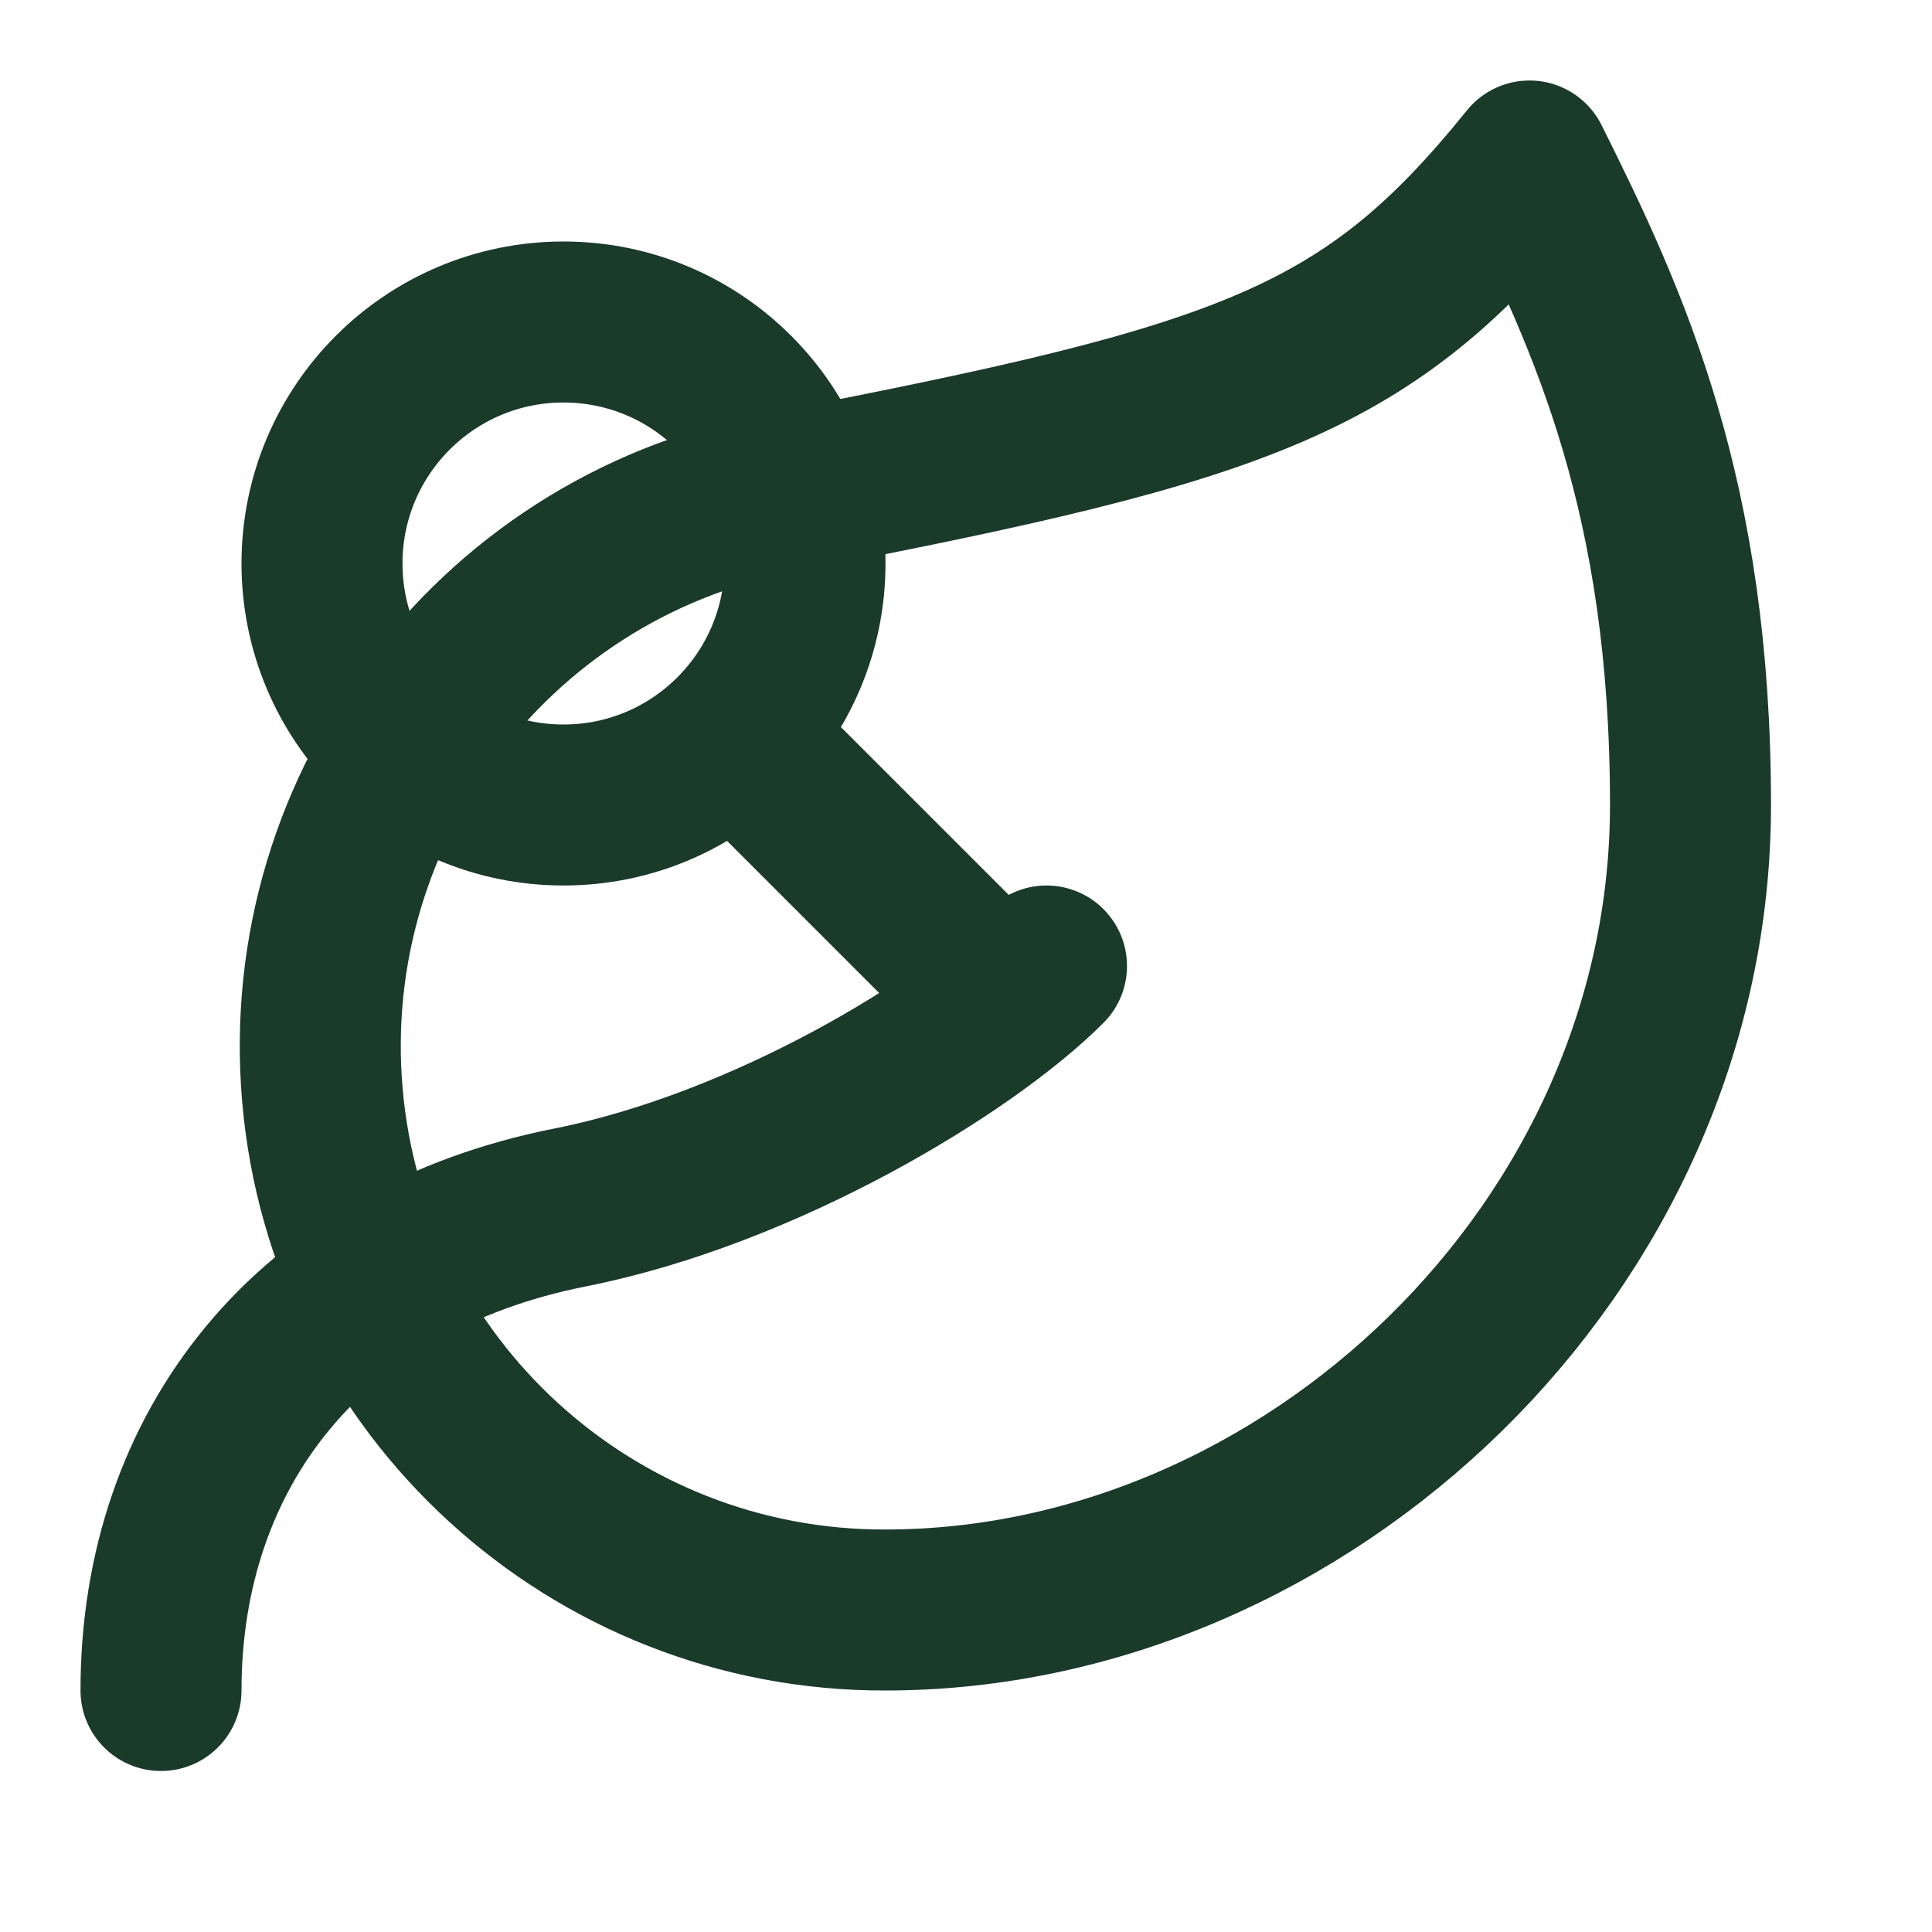
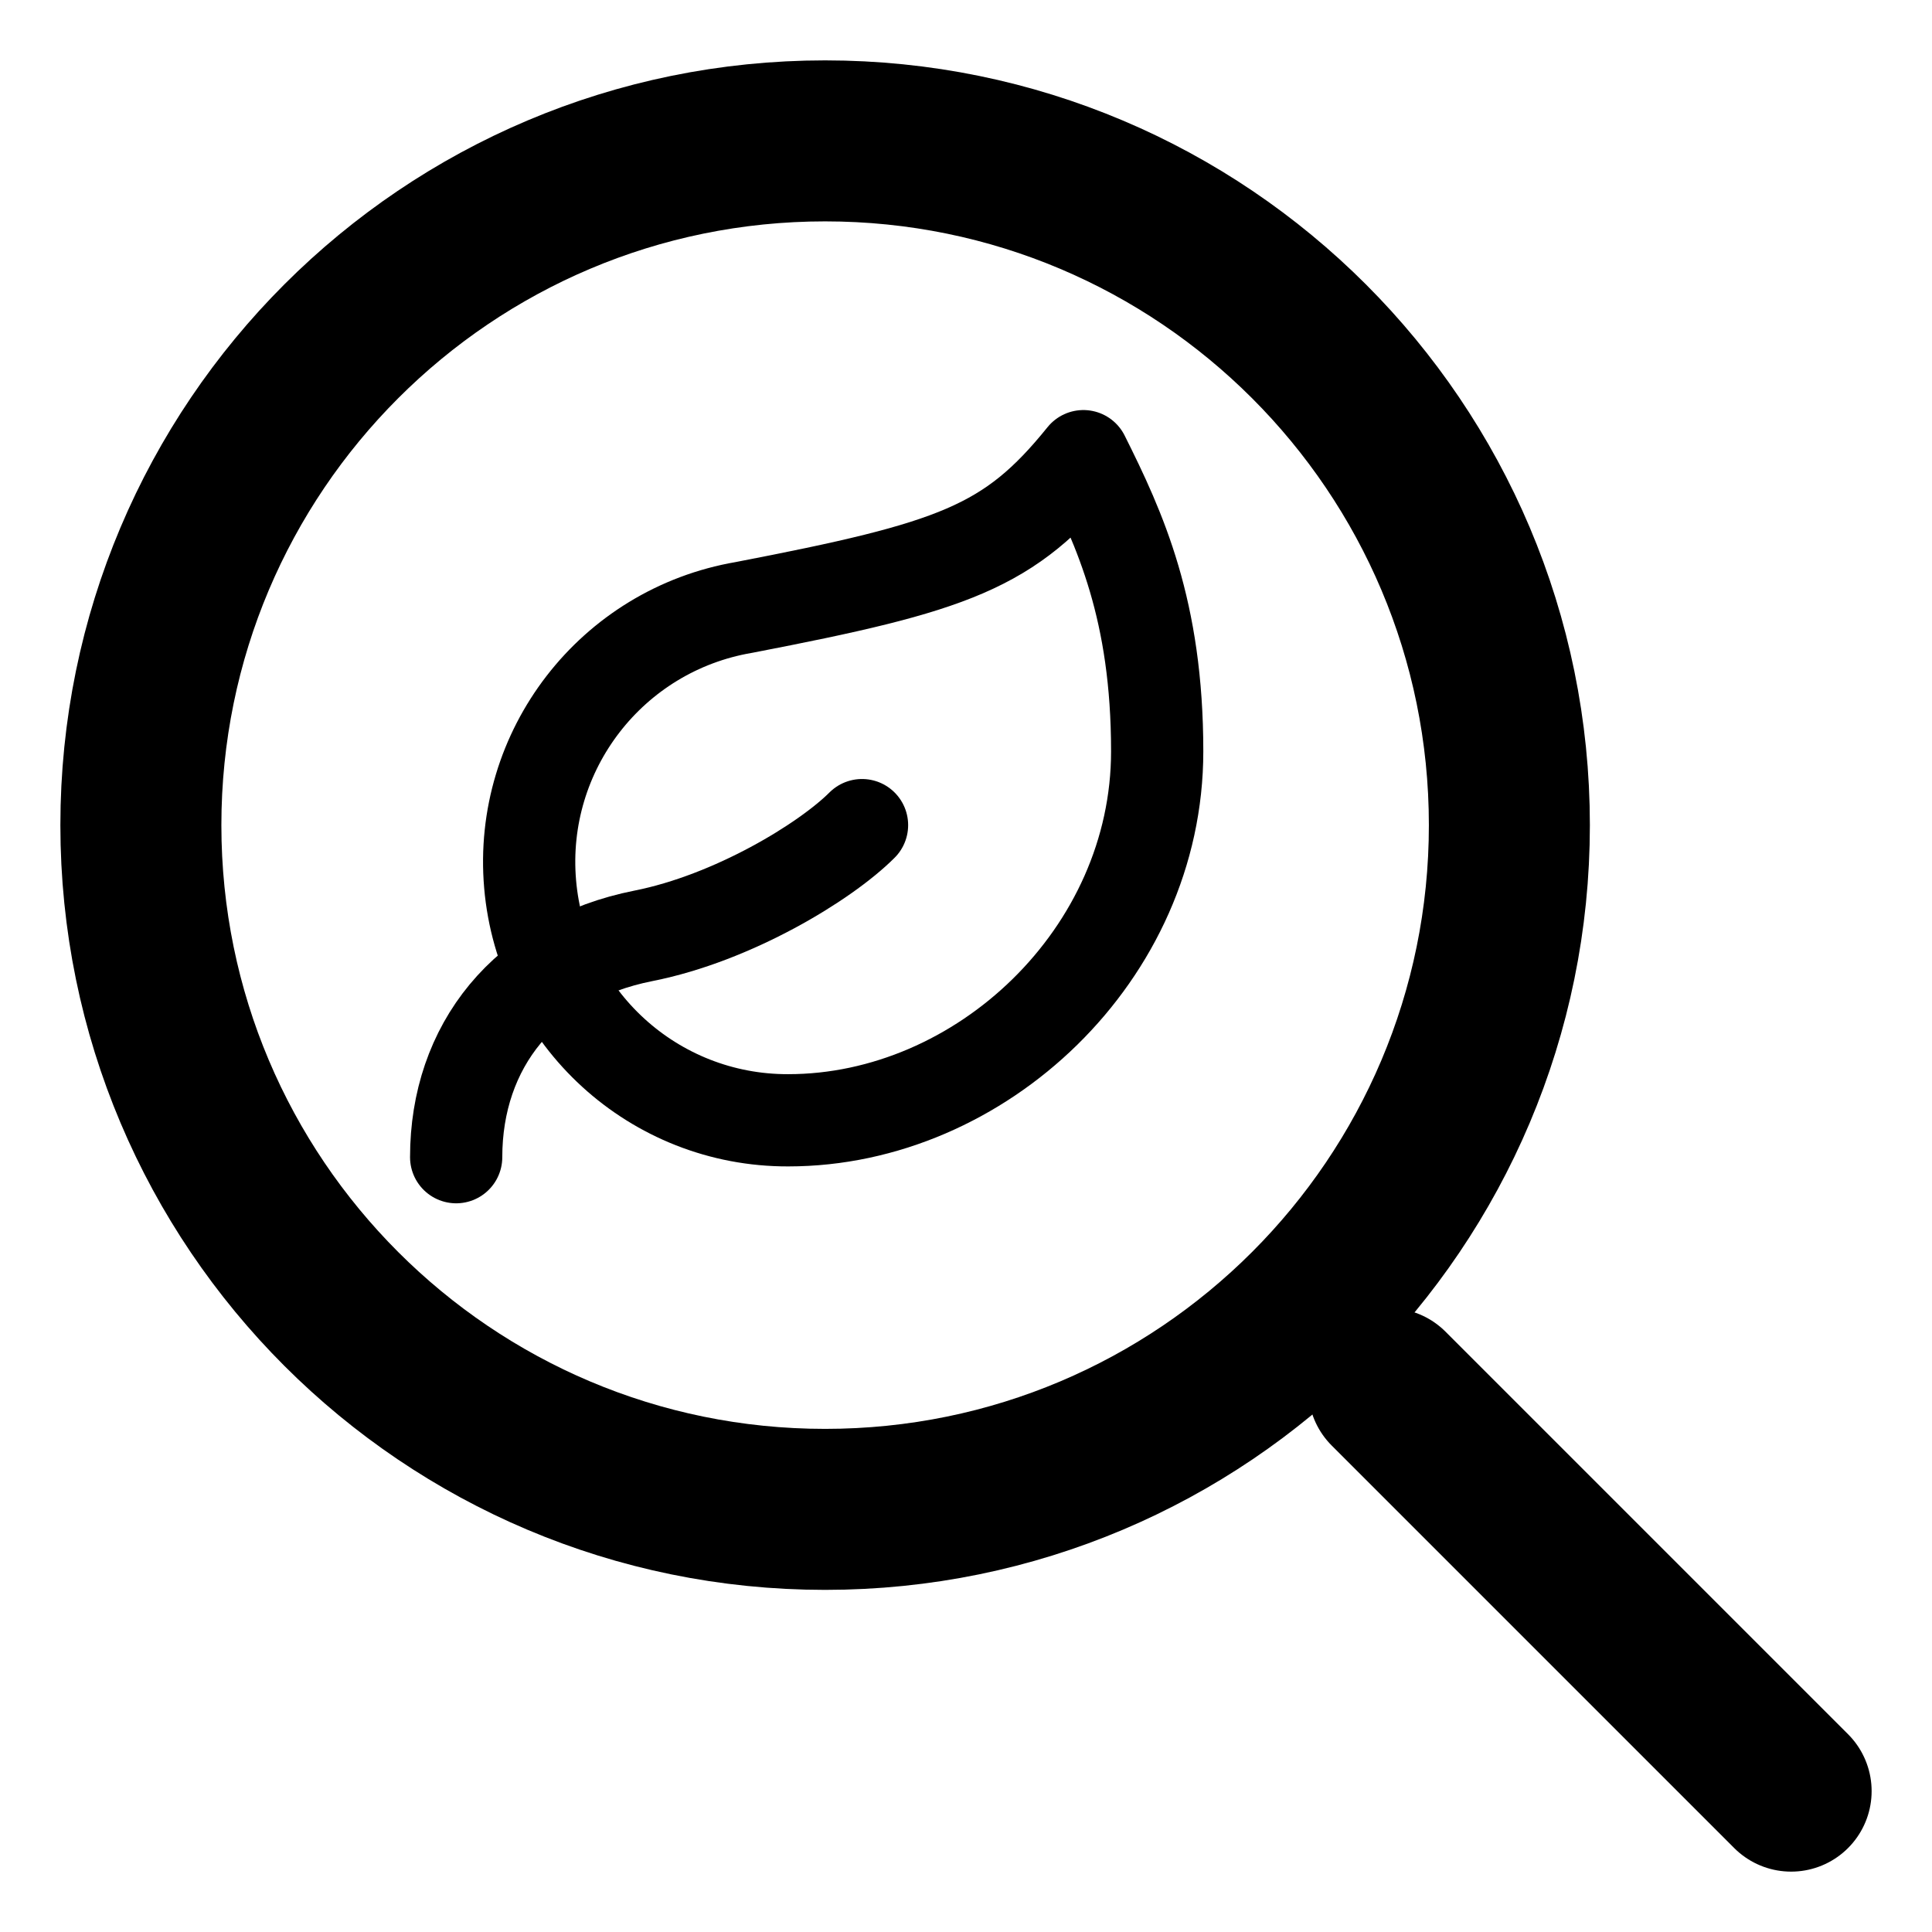
- <svg xmlns="http://www.w3.org/2000/svg" viewBox="0 0 24 24" fill="none" stroke="#1a3a2a" stroke-width="2" stroke-linecap="round" stroke-linejoin="round" class="detail-icon-taxon-observation">
-   <path d="M11 20A7 7 0 0 1 9.8 6.1C15.5 5 17 4.48 19 2c1 2 2 4.18 2 8 0 5.5-4.78 10-10 10z" />
-   <path d="M2 21c0-3 1.85-5.36 5.08-6C9.5 14.52 12 13 13 12" />
-   <circle cx="7" cy="7" r="3" />
-   <line x1="9.5" y1="9.5" x2="12" y2="12" />
+ <svg xmlns="http://www.w3.org/2000/svg" viewBox="0 0 24 24" fill="none" stroke="currentColor" stroke-width="2" stroke-linecap="round" stroke-linejoin="round">
+   <circle cx="10.25" cy="10.25" r="8.5" />
+   <svg x="4.75" y="4.75" width="11" height="11" viewBox="0 0 24 24" fill="none" stroke="currentColor" stroke-width="2.5" stroke-linecap="round" stroke-linejoin="round">
+     <path d="M11 20A7 7 0 0 1 9.8 6.1C15.5 5 17 4.48 19 2c1 2 2 4.18 2 8 0 5.5-4.78 10-10 10z" />
+     <path d="M2 21c0-3 1.85-5.36 5.08-6C9.5 14.52 12 13 13 12" />
+   </svg>
+   <line x1="17.25" y1="17.25" x2="22.25" y2="22.25" />
</svg>
